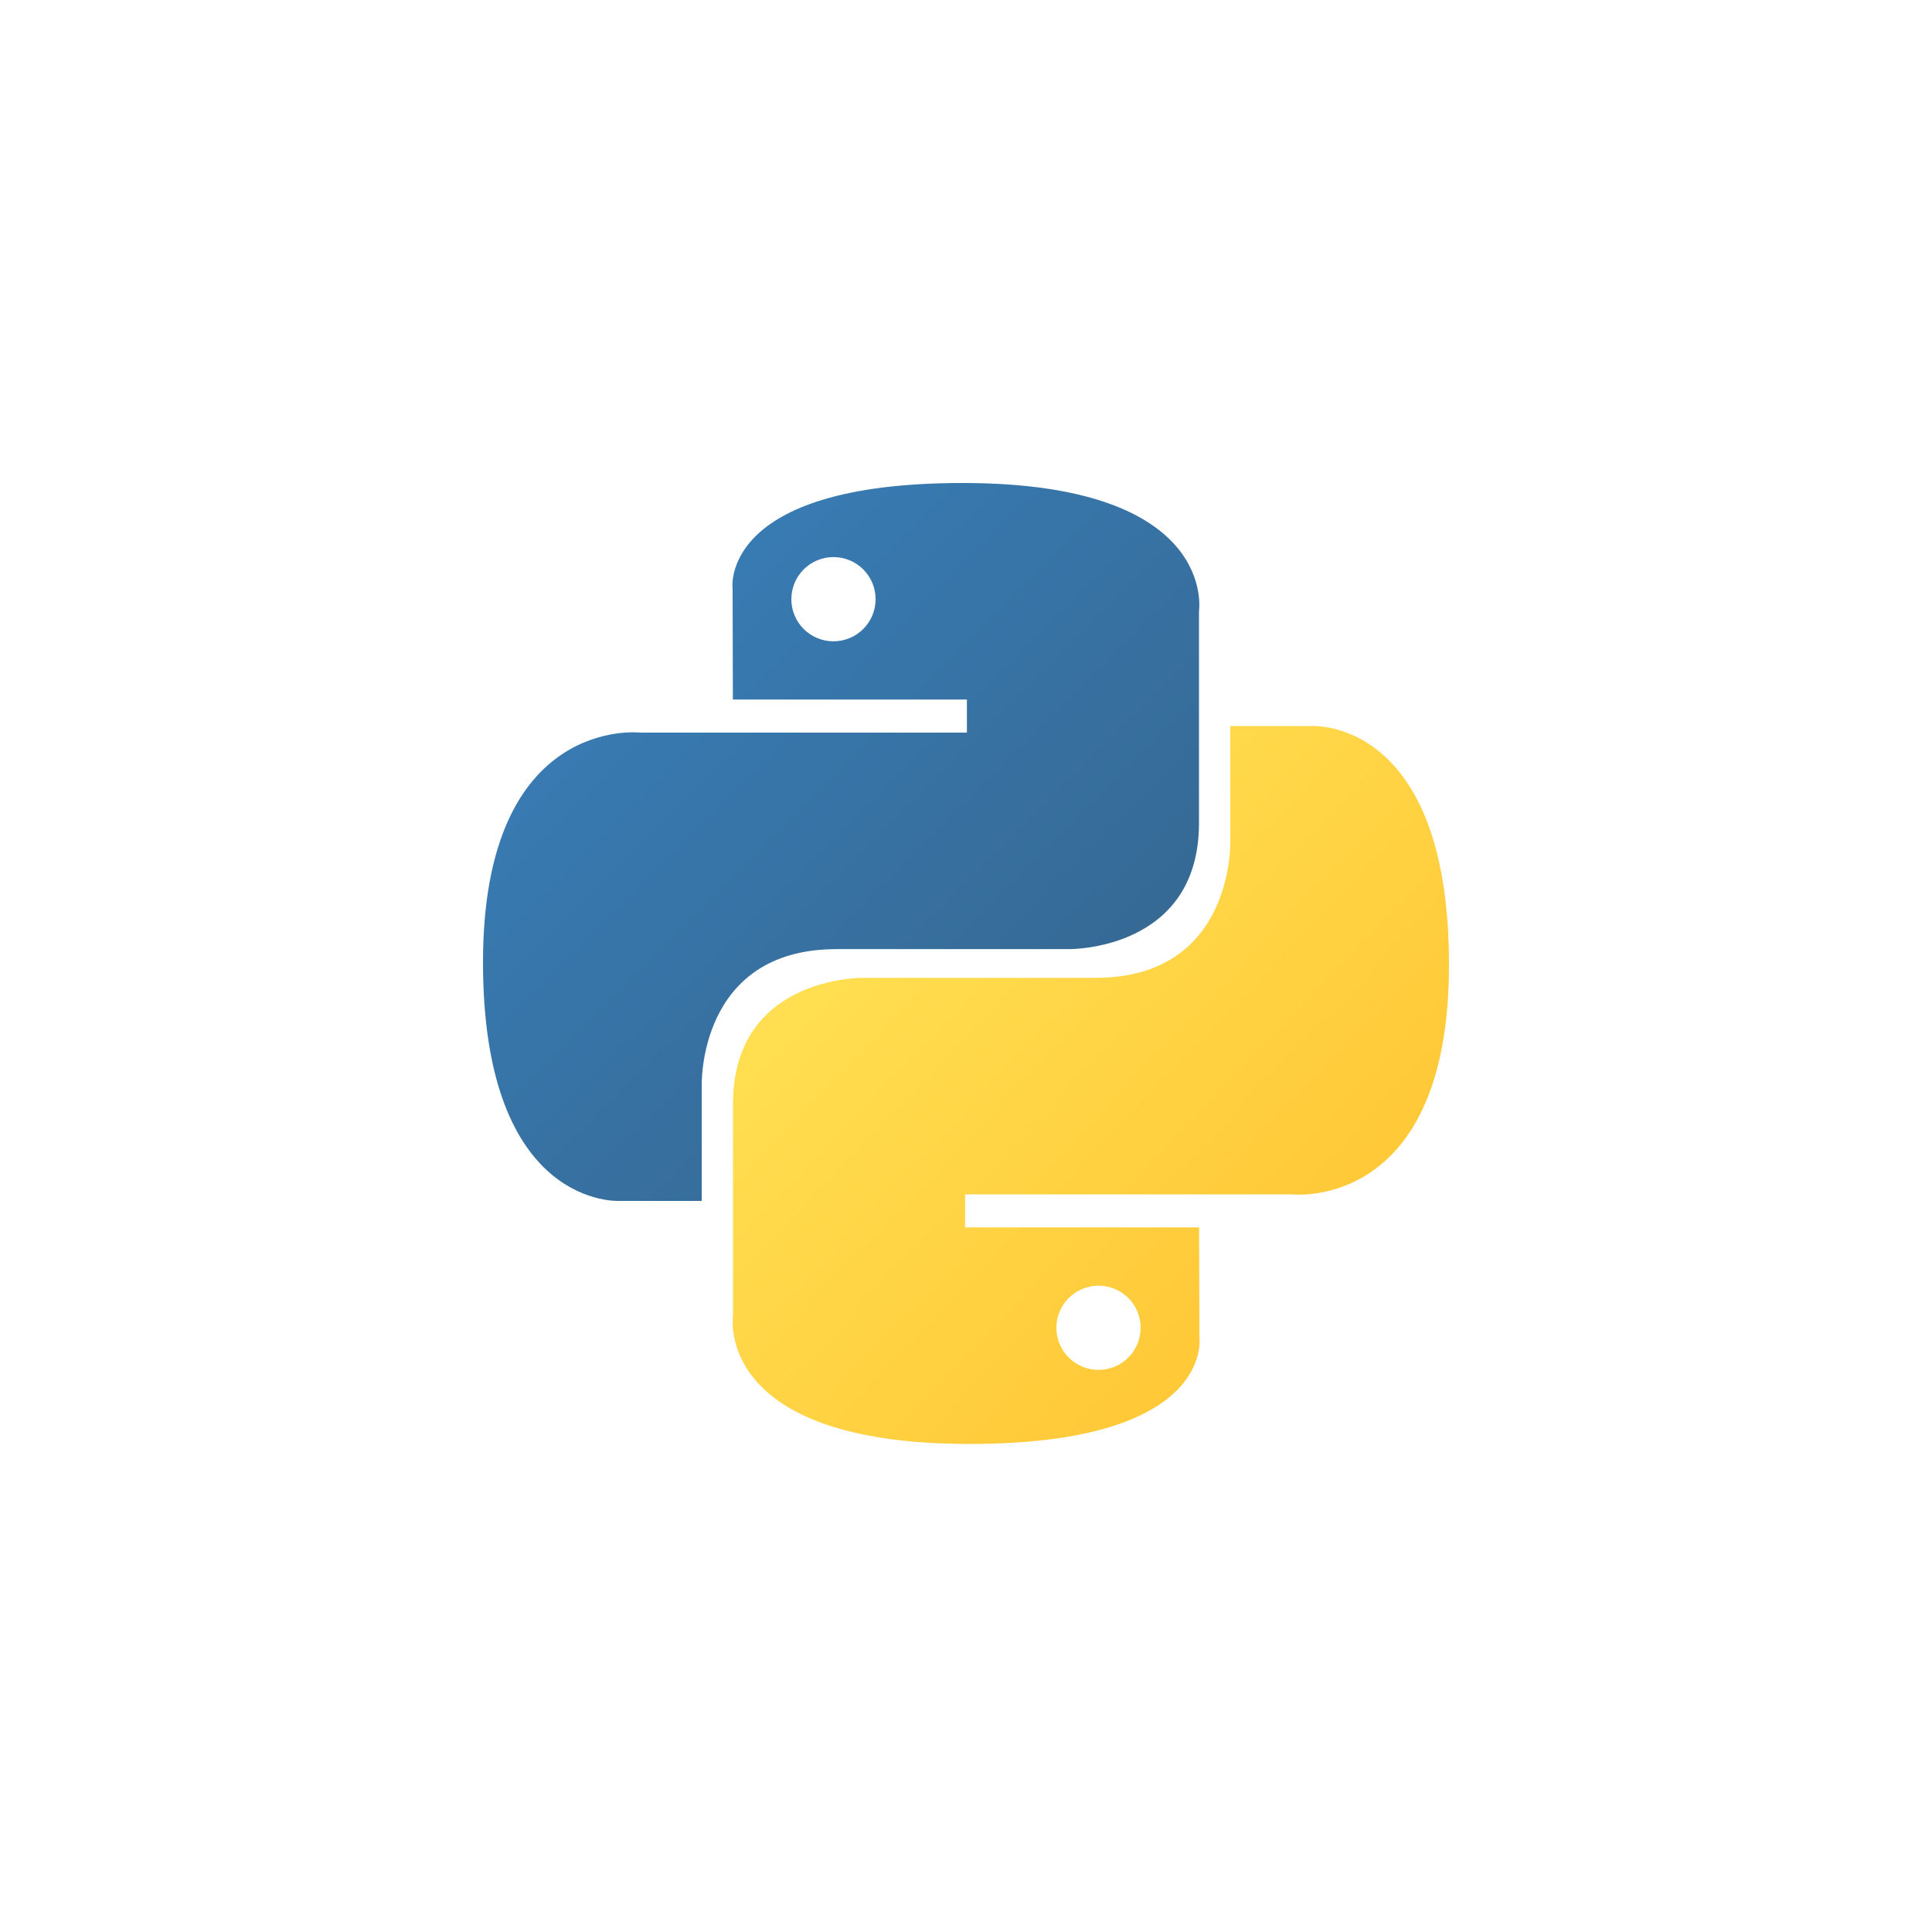
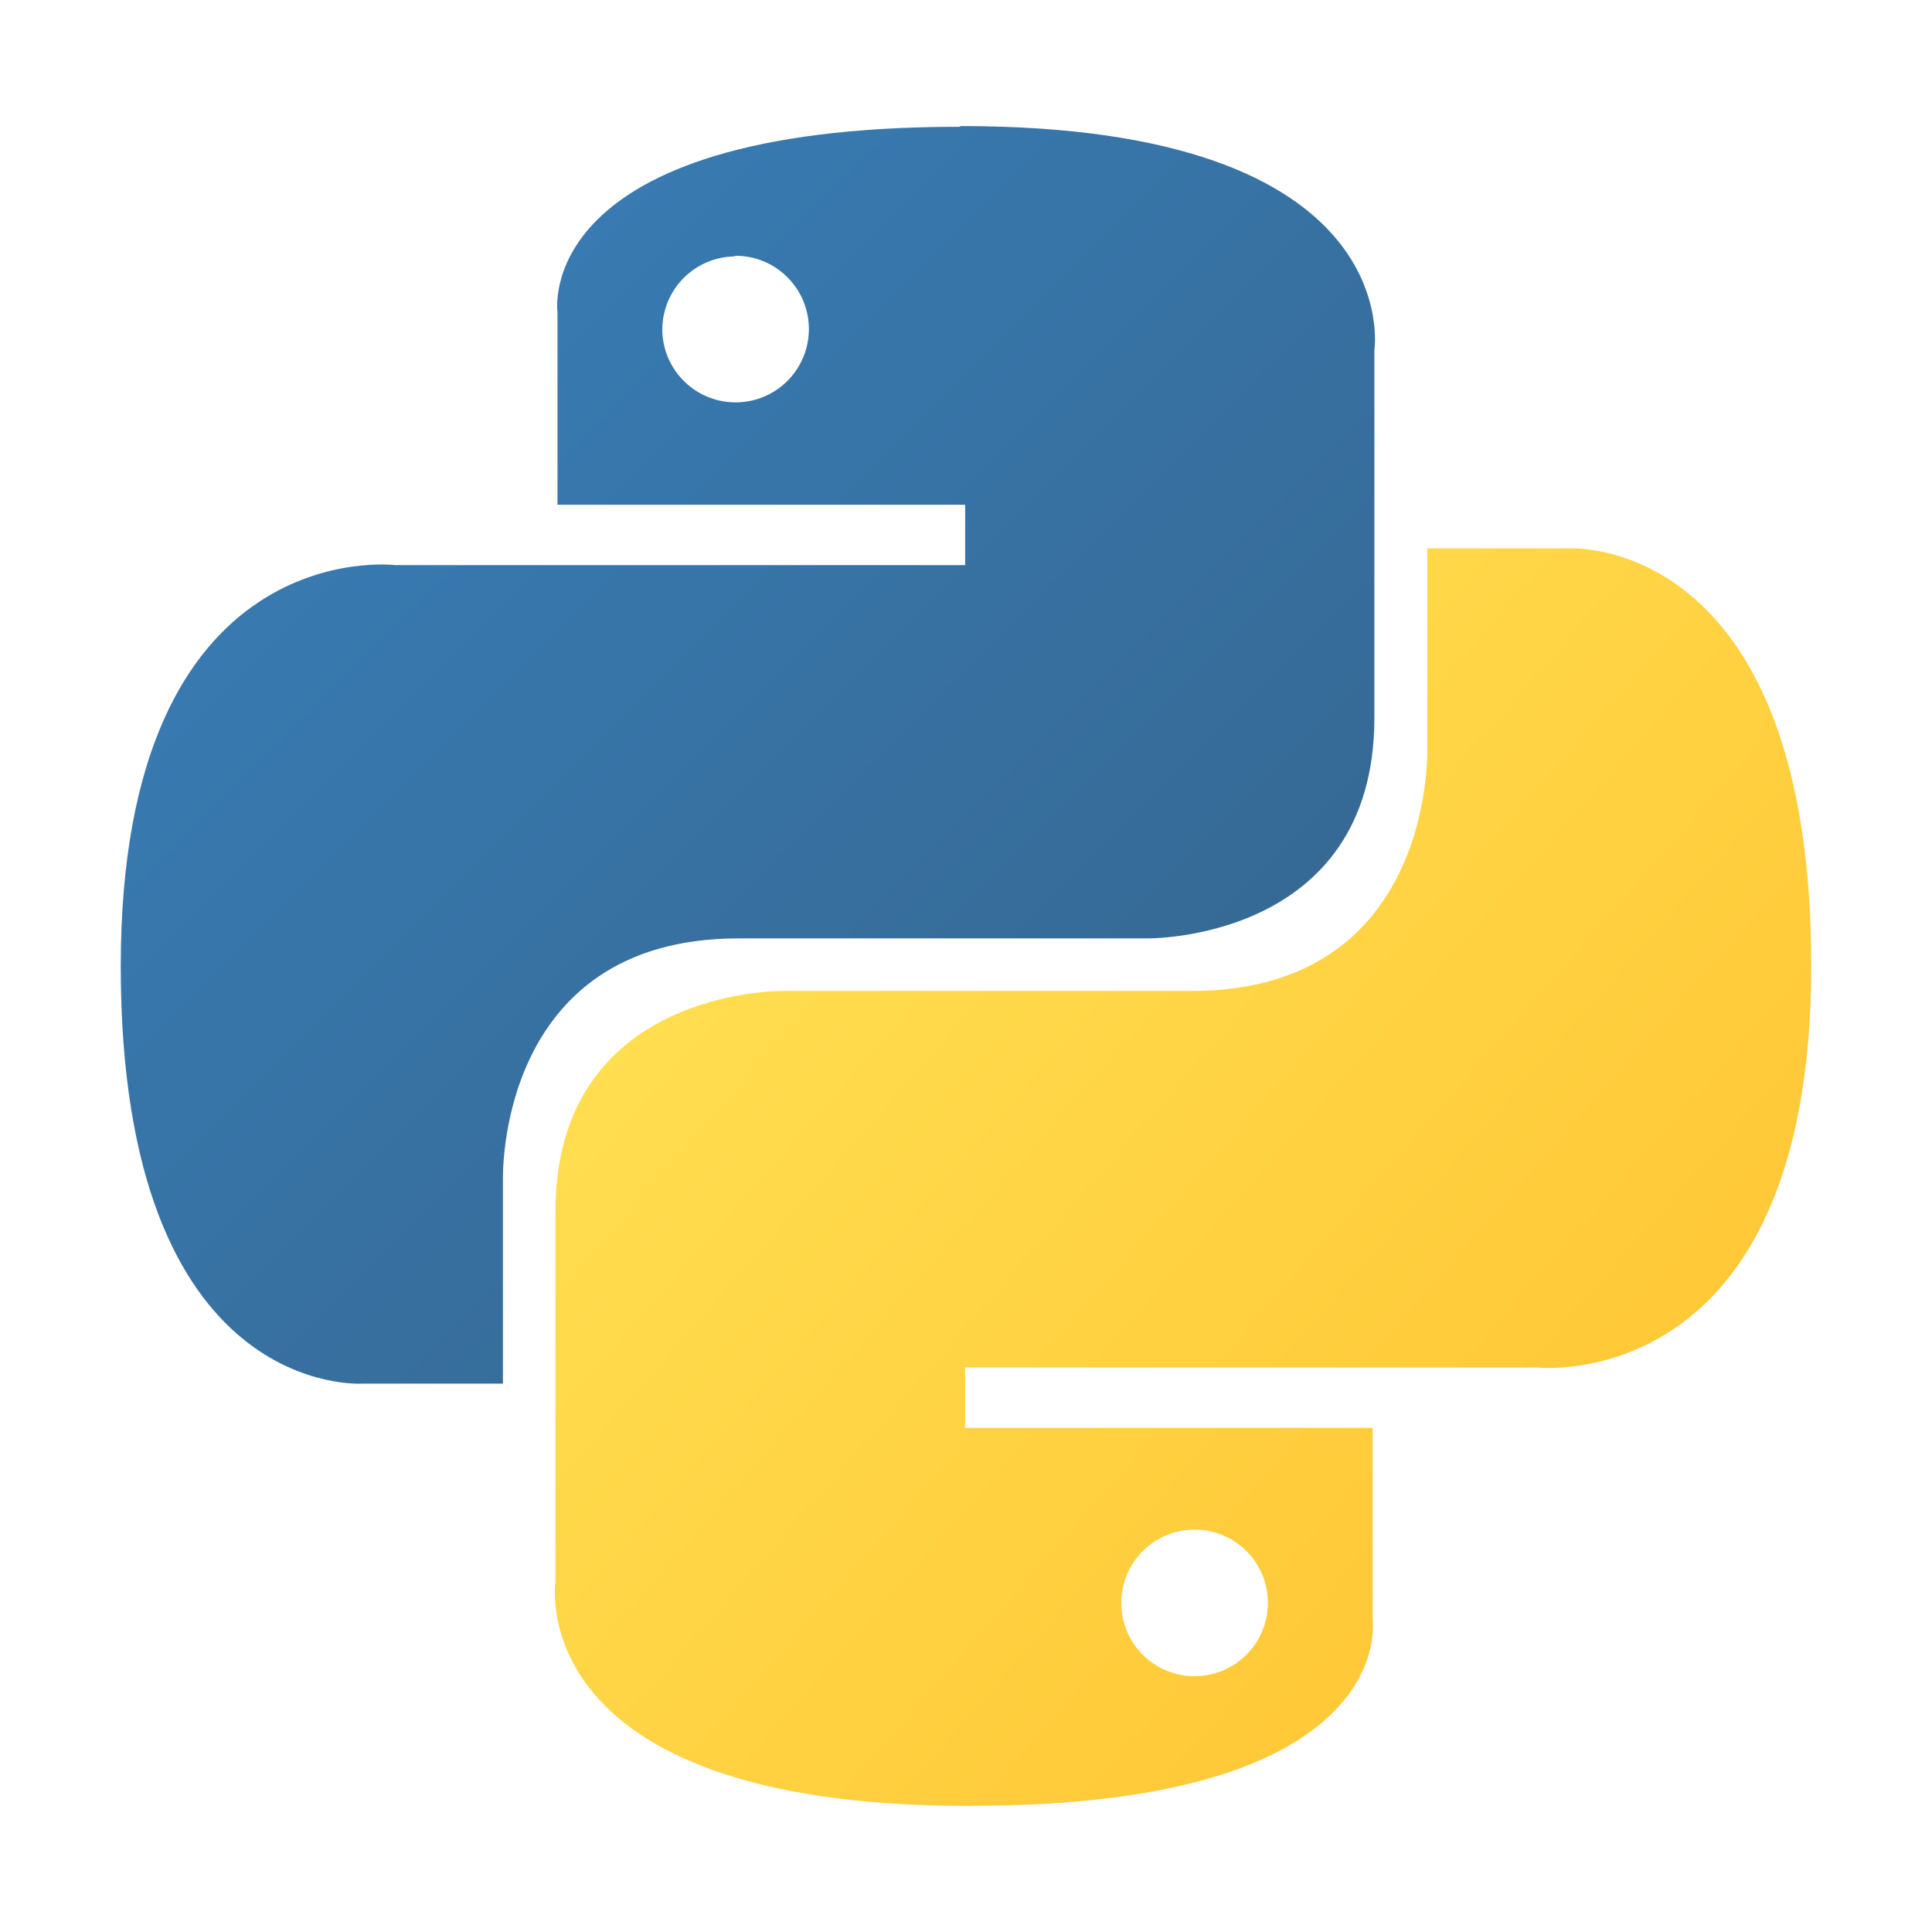
- <svg xmlns="http://www.w3.org/2000/svg" width="64px" height="64px" viewBox="0 0 64 64" fill="none">
+ <svg xmlns="http://www.w3.org/2000/svg" width="80px" height="80px" viewBox="0 0 32 32" fill="#000000">
  <g id="SVGRepo_bgCarrier" stroke-width="0" />
  <g id="SVGRepo_tracerCarrier" stroke-linecap="round" stroke-linejoin="round" />
  <g id="SVGRepo_iconCarrier">
-     <path d="M31.885 16c-8.124 0-7.617 3.523-7.617 3.523l.01 3.65h7.752v1.095H21.197S16 23.678 16 31.876c0 8.196 4.537 7.906 4.537 7.906h2.708v-3.804s-.146-4.537 4.465-4.537h7.688s4.32.07 4.32-4.175v-7.019S40.374 16 31.885 16zm-4.275 2.454c.771 0 1.395.624 1.395 1.395s-.624 1.395-1.395 1.395a1.393 1.393 0 0 1-1.395-1.395c0-.771.624-1.395 1.395-1.395z" fill="url(#a)" />
-     <path d="M32.115 47.833c8.124 0 7.617-3.523 7.617-3.523l-.01-3.65H31.97v-1.095h10.832S48 40.155 48 31.958c0-8.197-4.537-7.906-4.537-7.906h-2.708v3.803s.146 4.537-4.465 4.537h-7.688s-4.32-.07-4.32 4.175v7.019s-.656 4.247 7.833 4.247zm4.275-2.454a1.393 1.393 0 0 1-1.395-1.395c0-.77.624-1.394 1.395-1.394s1.395.623 1.395 1.394c0 .772-.624 1.395-1.395 1.395z" fill="url(#b)" />
    <defs>
-       <linearGradient id="a" x1="19.075" y1="18.782" x2="34.898" y2="34.658" gradientUnits="userSpaceOnUse">
-         <stop stop-color="#387EB8" />
+       <linearGradient id="a" x1="-133.268" y1="-202.91" x2="-133.198" y2="-202.84" gradientTransform="translate(25243.061 38519.17) scale(189.38 189.81)" gradientUnits="userSpaceOnUse">
+         <stop offset="0" stop-color="#387eb8" />
        <stop offset="1" stop-color="#366994" />
      </linearGradient>
-       <linearGradient id="b" x1="28.809" y1="28.882" x2="45.803" y2="45.163" gradientUnits="userSpaceOnUse">
-         <stop stop-color="#FFE052" />
-         <stop offset="1" stop-color="#FFC331" />
+       <linearGradient id="b" x1="-133.575" y1="-203.203" x2="-133.495" y2="-203.133" gradientTransform="translate(25309.061 38583.42) scale(189.38 189.81)" gradientUnits="userSpaceOnUse">
+         <stop offset="0" stop-color="#ffe052" />
+         <stop offset="1" stop-color="#ffc331" />
      </linearGradient>
    </defs>
+     <path d="M15.885,2.1c-7.1,0-6.651,3.07-6.651,3.07V8.36h6.752v1H6.545S2,8.8,2,16.005s4.013,6.912,4.013,6.912H8.33V19.556s-.13-4.013,3.9-4.013h6.762s3.772.06,3.772-3.652V5.8s.572-3.712-6.842-3.712h0ZM12.153,4.237a1.214,1.214,0,1,1-1.183,1.244v-.02a1.214,1.214,0,0,1,1.214-1.214h0Z" style="fill:url(#a)" />
+     <path d="M16.085,29.91c7.1,0,6.651-3.08,6.651-3.08V23.65H15.985v-1h9.47S30,23.158,30,15.995s-4.013-6.912-4.013-6.912H23.64V12.4s.13,4.013-3.9,4.013H12.975S9.2,16.356,9.2,20.068V26.2s-.572,3.712,6.842,3.712h.04Zm3.732-2.147A1.214,1.214,0,1,1,21,26.519v.03a1.214,1.214,0,0,1-1.214,1.214h.03Z" style="fill:url(#b)" />
  </g>
</svg>
